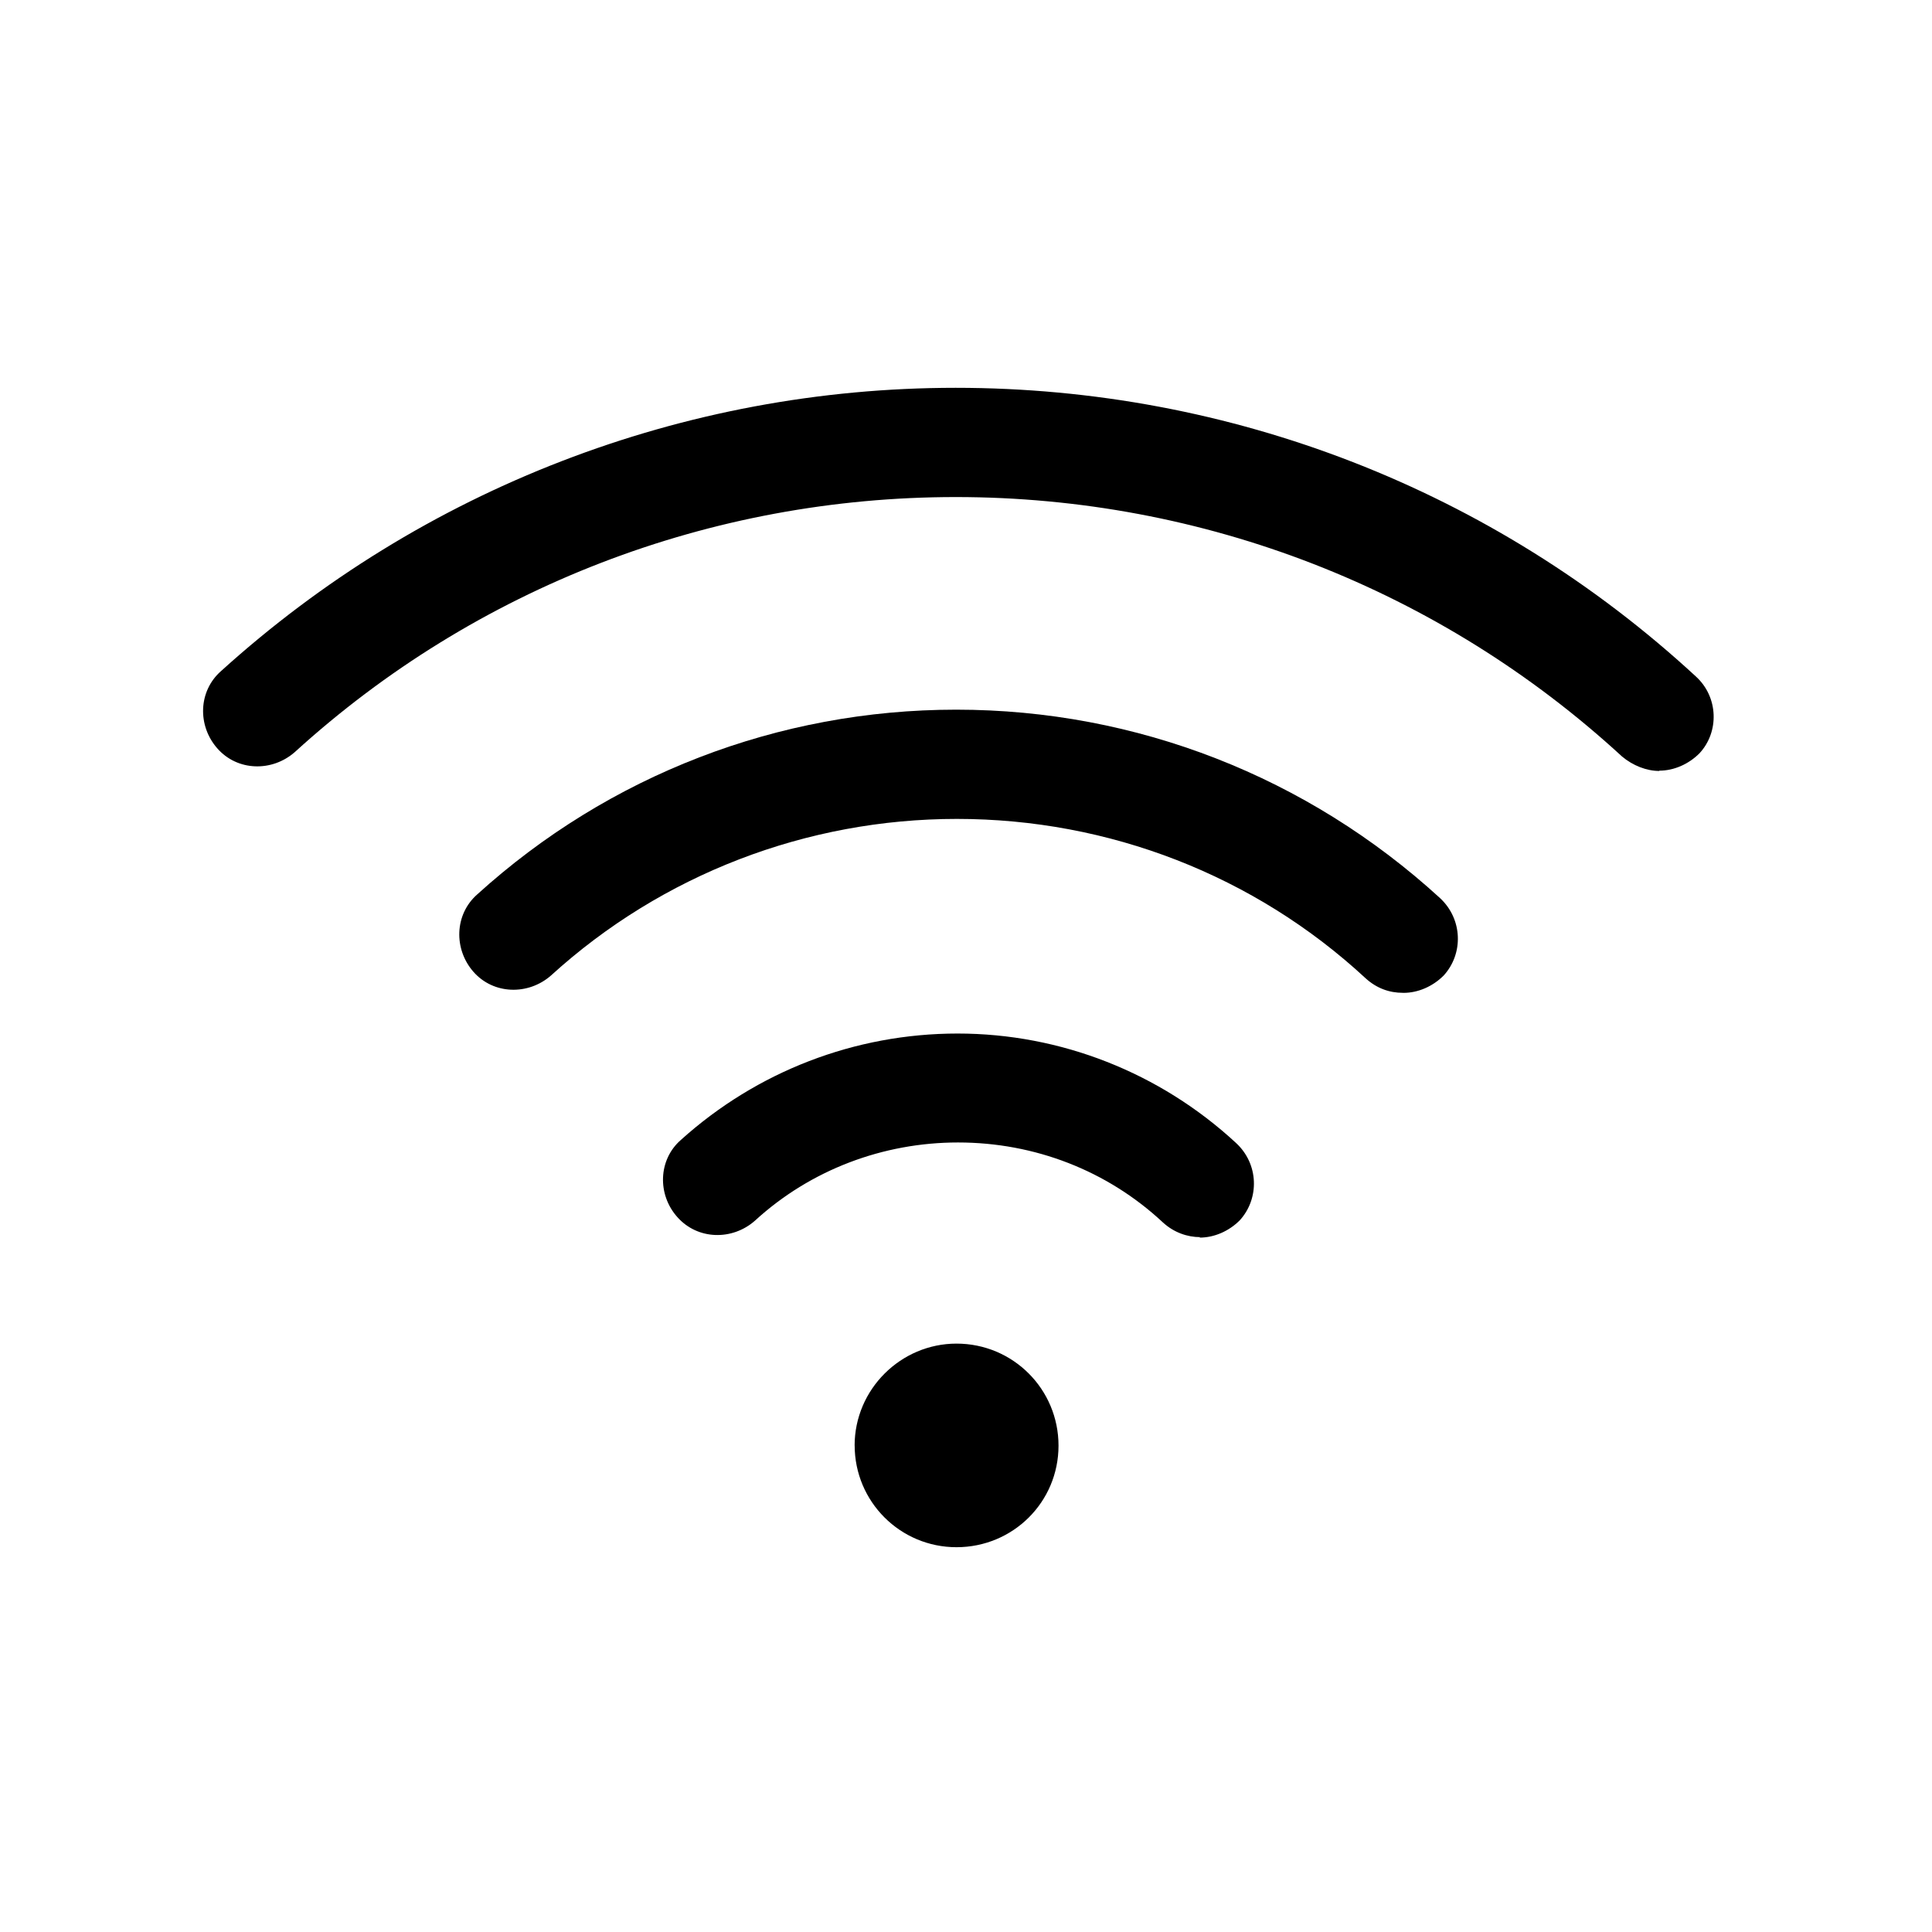
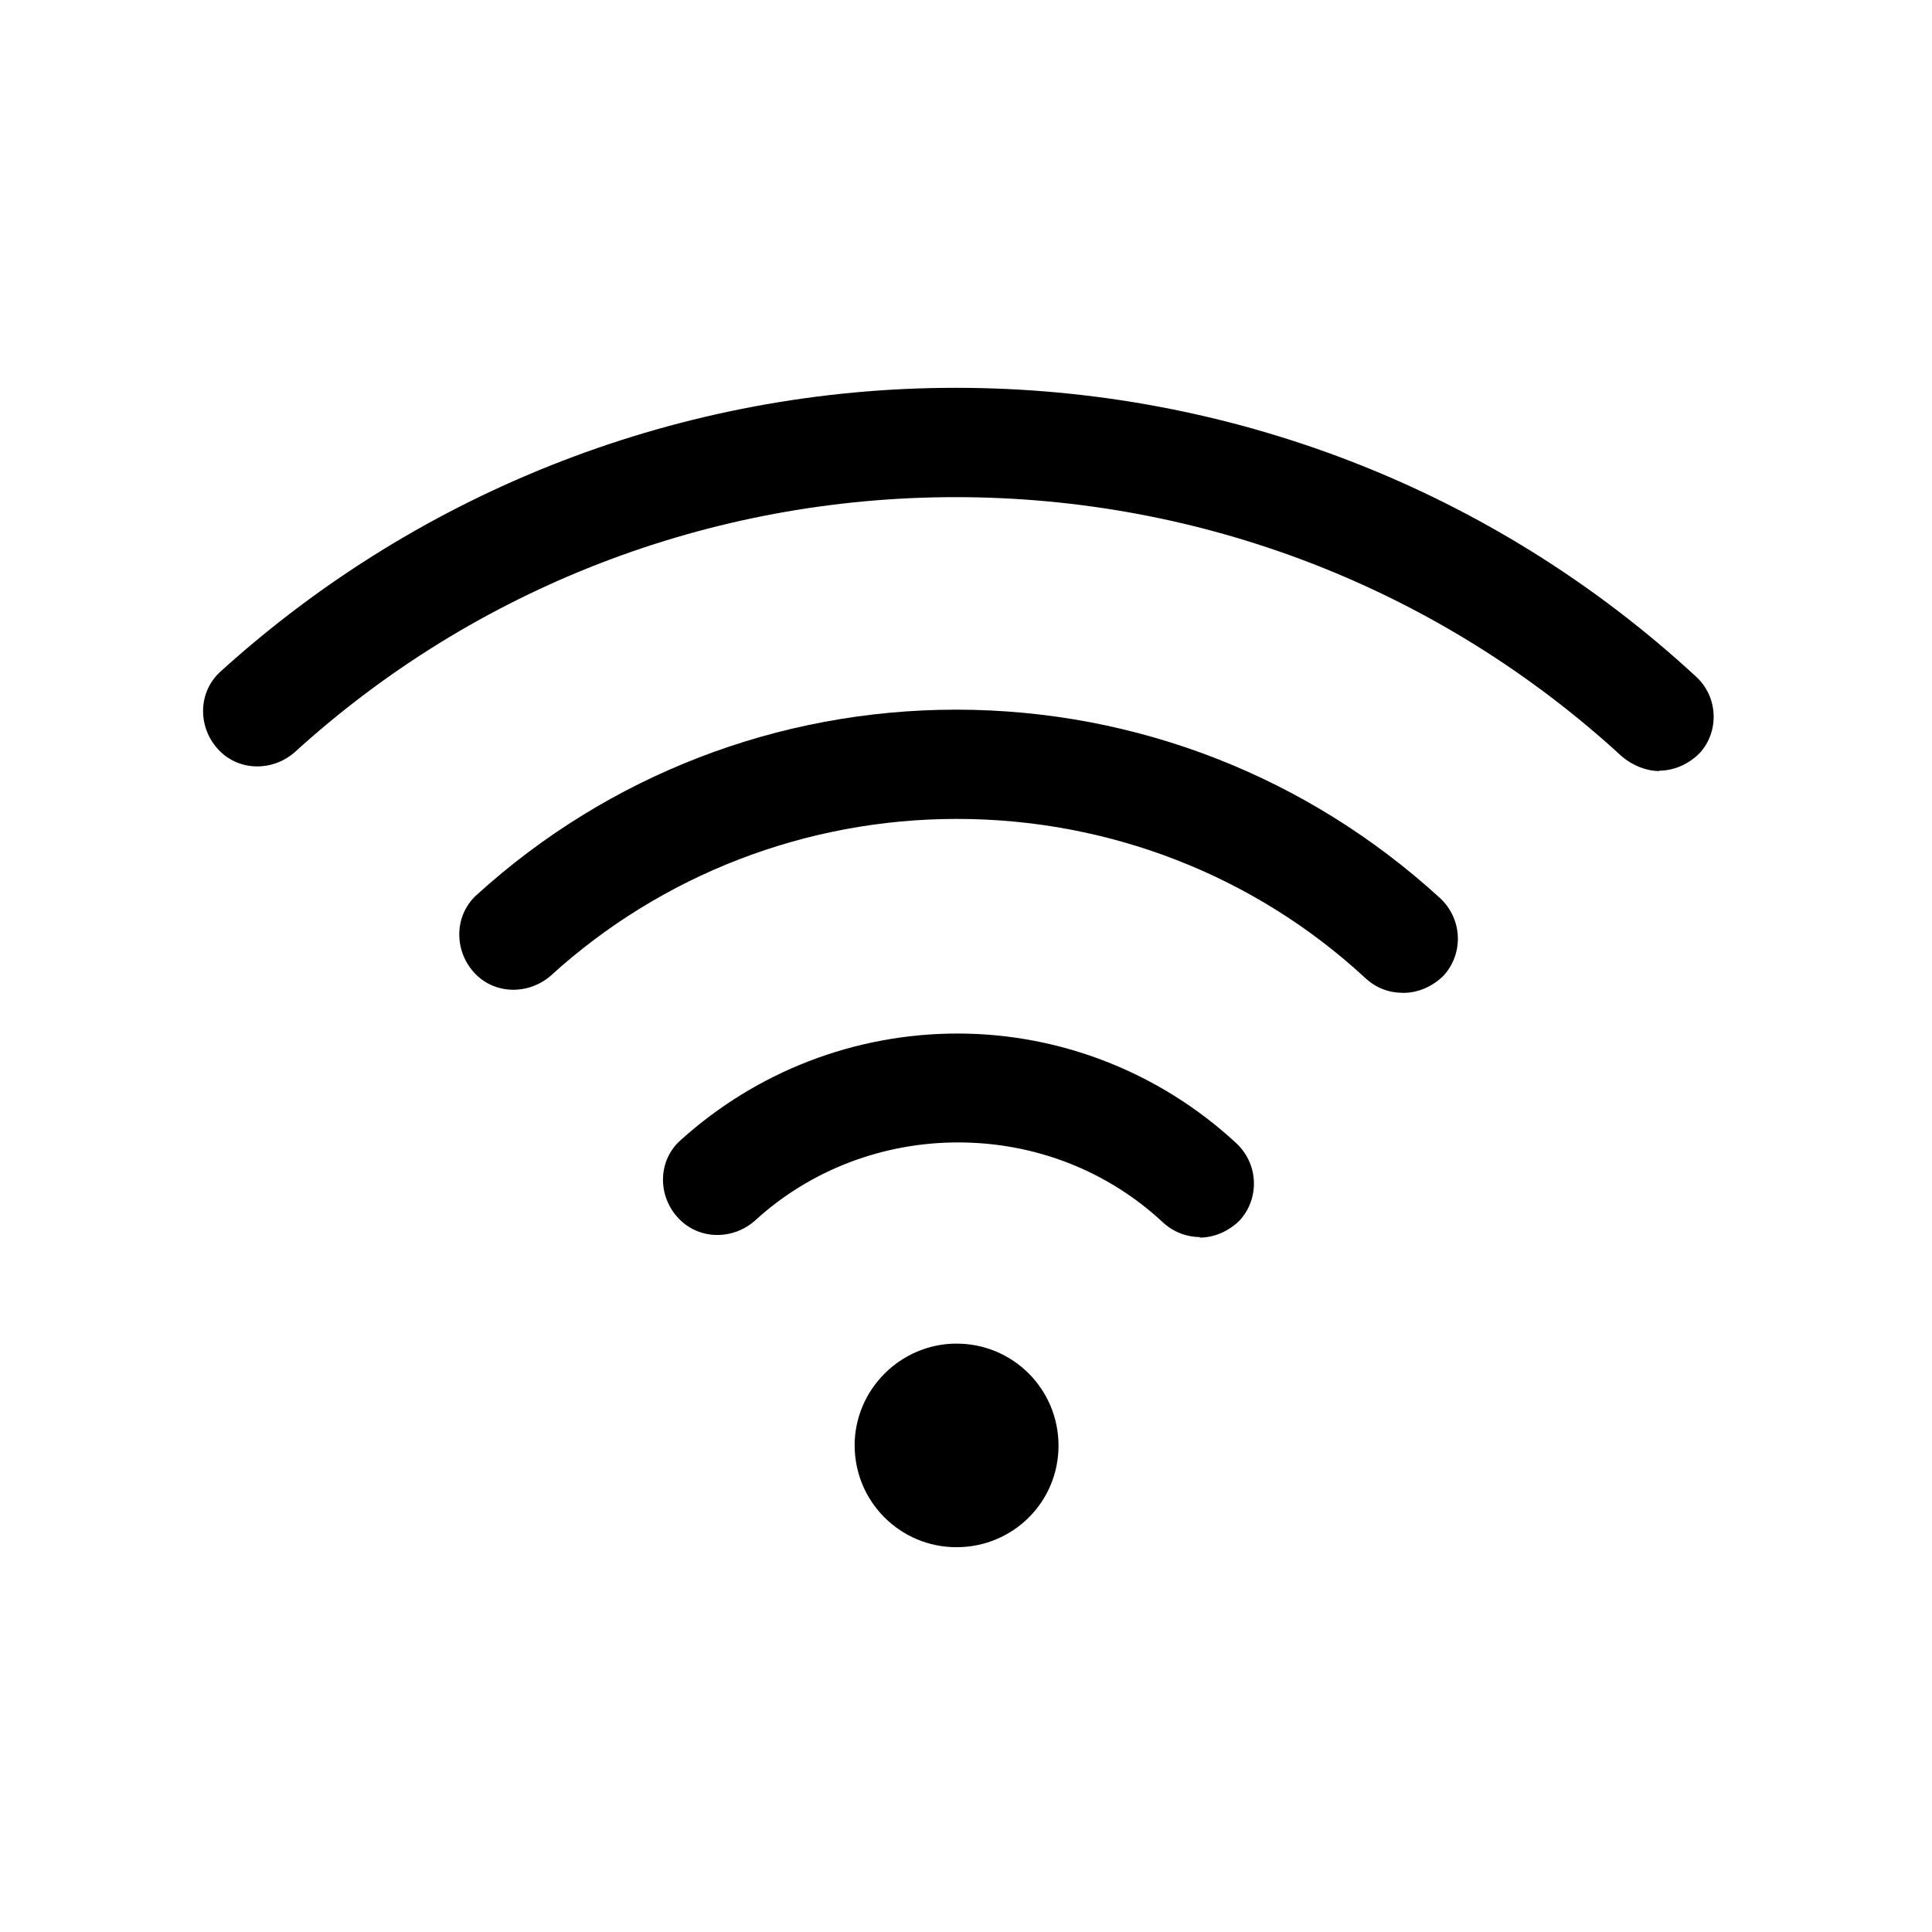
<svg width="90" height="90" viewBox="0 0 44.126 43.973">
  <g class="wifi-land">
    <path class="one" d="M19.52 32.934c0 1.288 1.04 2.327 2.326 2.327 1.29 0 2.33-1.03 2.33-2.32 0-1.29-1.04-2.33-2.33-2.33-1.268 0-2.327 1.04-2.327 2.33z" />
-     <path class="two" d="M32.055 22.6c.333 0 .668-.146.917-.395.457-.5.435-1.29-.083-1.77-3.02-2.765-6.93-4.303-11.05-4.303-4.06 0-7.94 1.498-10.94 4.22-.52.458-.54 1.25-.085 1.768.457.52 1.25.54 1.77.084 2.535-2.308 5.84-3.577 9.27-3.577 3.474 0 6.8 1.29 9.336 3.64.25.228.54.332.85.332zm0 0" />
-     <path class="three" d="M27.397 28.19c.334 0 .667-.144.917-.393.457-.5.435-1.29-.083-1.768-1.74-1.61-4.01-2.5-6.36-2.5s-4.59.87-6.32 2.43c-.52.453-.54 1.25-.08 1.763.46.52 1.25.54 1.77.083 1.27-1.165 2.93-1.788 4.64-1.788 1.75 0 3.41.642 4.68 1.827.25.23.56.335.85.335zm0 0" />
-     <path class="four" d="M37.9 17.525c.33 0 .664-.146.913-.394.458-.49.437-1.29-.083-1.76-4.616-4.26-10.625-6.59-16.904-6.59-6.217 0-12.185 2.31-16.778 6.47-.52.457-.542 1.248-.083 1.767.457.52 1.247.54 1.768.083 4.136-3.766 9.502-5.825 15.094-5.825 5.656 0 11.06 2.1 15.22 5.926.248.208.56.33.852.33zm0 0" />
+     <path class="two" d="M32.055 22.6c.333 0 .668-.146.917-.395.457-.5.435-1.29-.083-1.77-3.02-2.765-6.93-4.303-11.05-4.303-4.06 0-7.94 1.498-10.94 4.22-.52.458-.54 1.25-.086 1.768.457.52 1.25.54 1.77.084 2.535-2.308 5.84-3.577 9.27-3.577 3.474 0 6.8 1.29 9.336 3.64.25.228.54.332.85.332zm0 0" />
+     <path class="three" d="M27.397 28.19c.334 0 .667-.144.917-.393.457-.5.435-1.29-.083-1.768-1.74-1.61-4.01-2.5-6.36-2.5s-4.59.87-6.32 2.43c-.52.452-.54 1.25-.08 1.762.46.52 1.25.54 1.77.083 1.27-1.165 2.93-1.788 4.64-1.788 1.75 0 3.41.642 4.68 1.827.25.23.56.335.85.335zm0 0" />
+     <path class="four" d="M37.9 17.525c.33 0 .664-.146.913-.394.458-.49.437-1.29-.083-1.76-4.616-4.26-10.625-6.59-16.904-6.59-6.217 0-12.185 2.31-16.778 6.47-.52.458-.542 1.25-.083 1.768.457.52 1.247.54 1.768.083 4.136-3.765 9.502-5.824 15.094-5.824 5.656 0 11.06 2.1 15.22 5.926.248.208.56.33.852.33zm0 0" />
  </g>
</svg>
